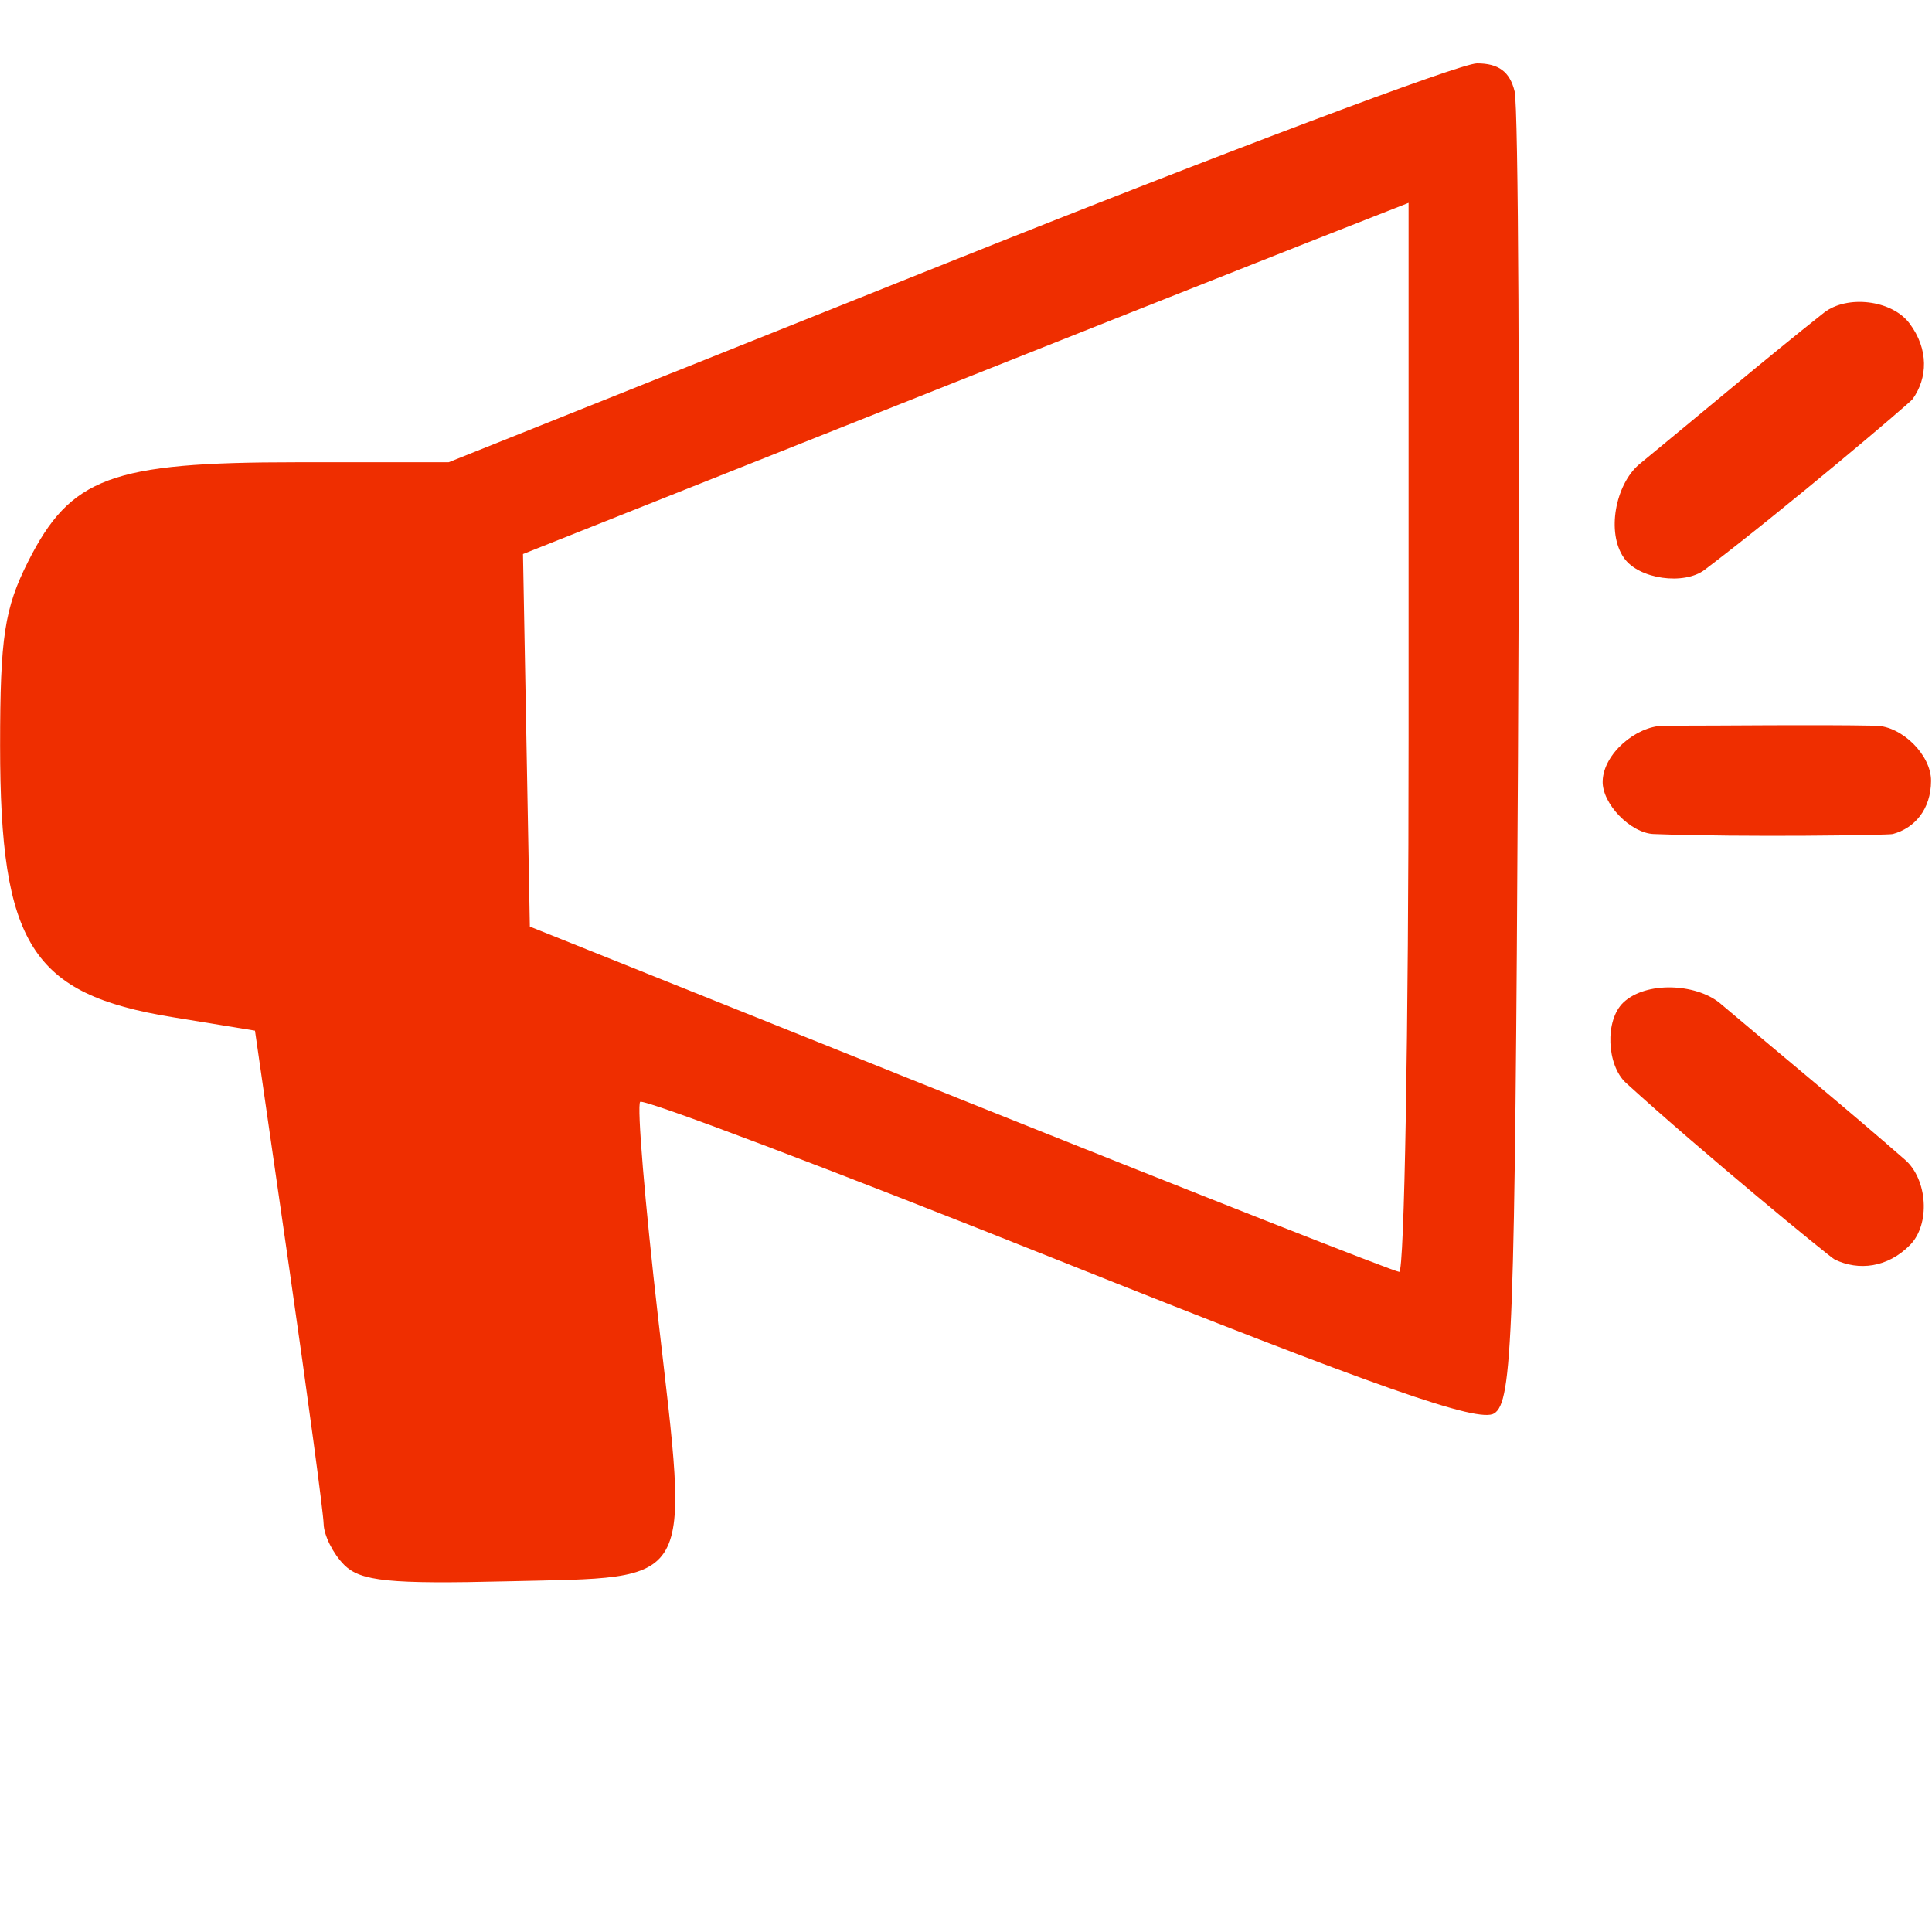
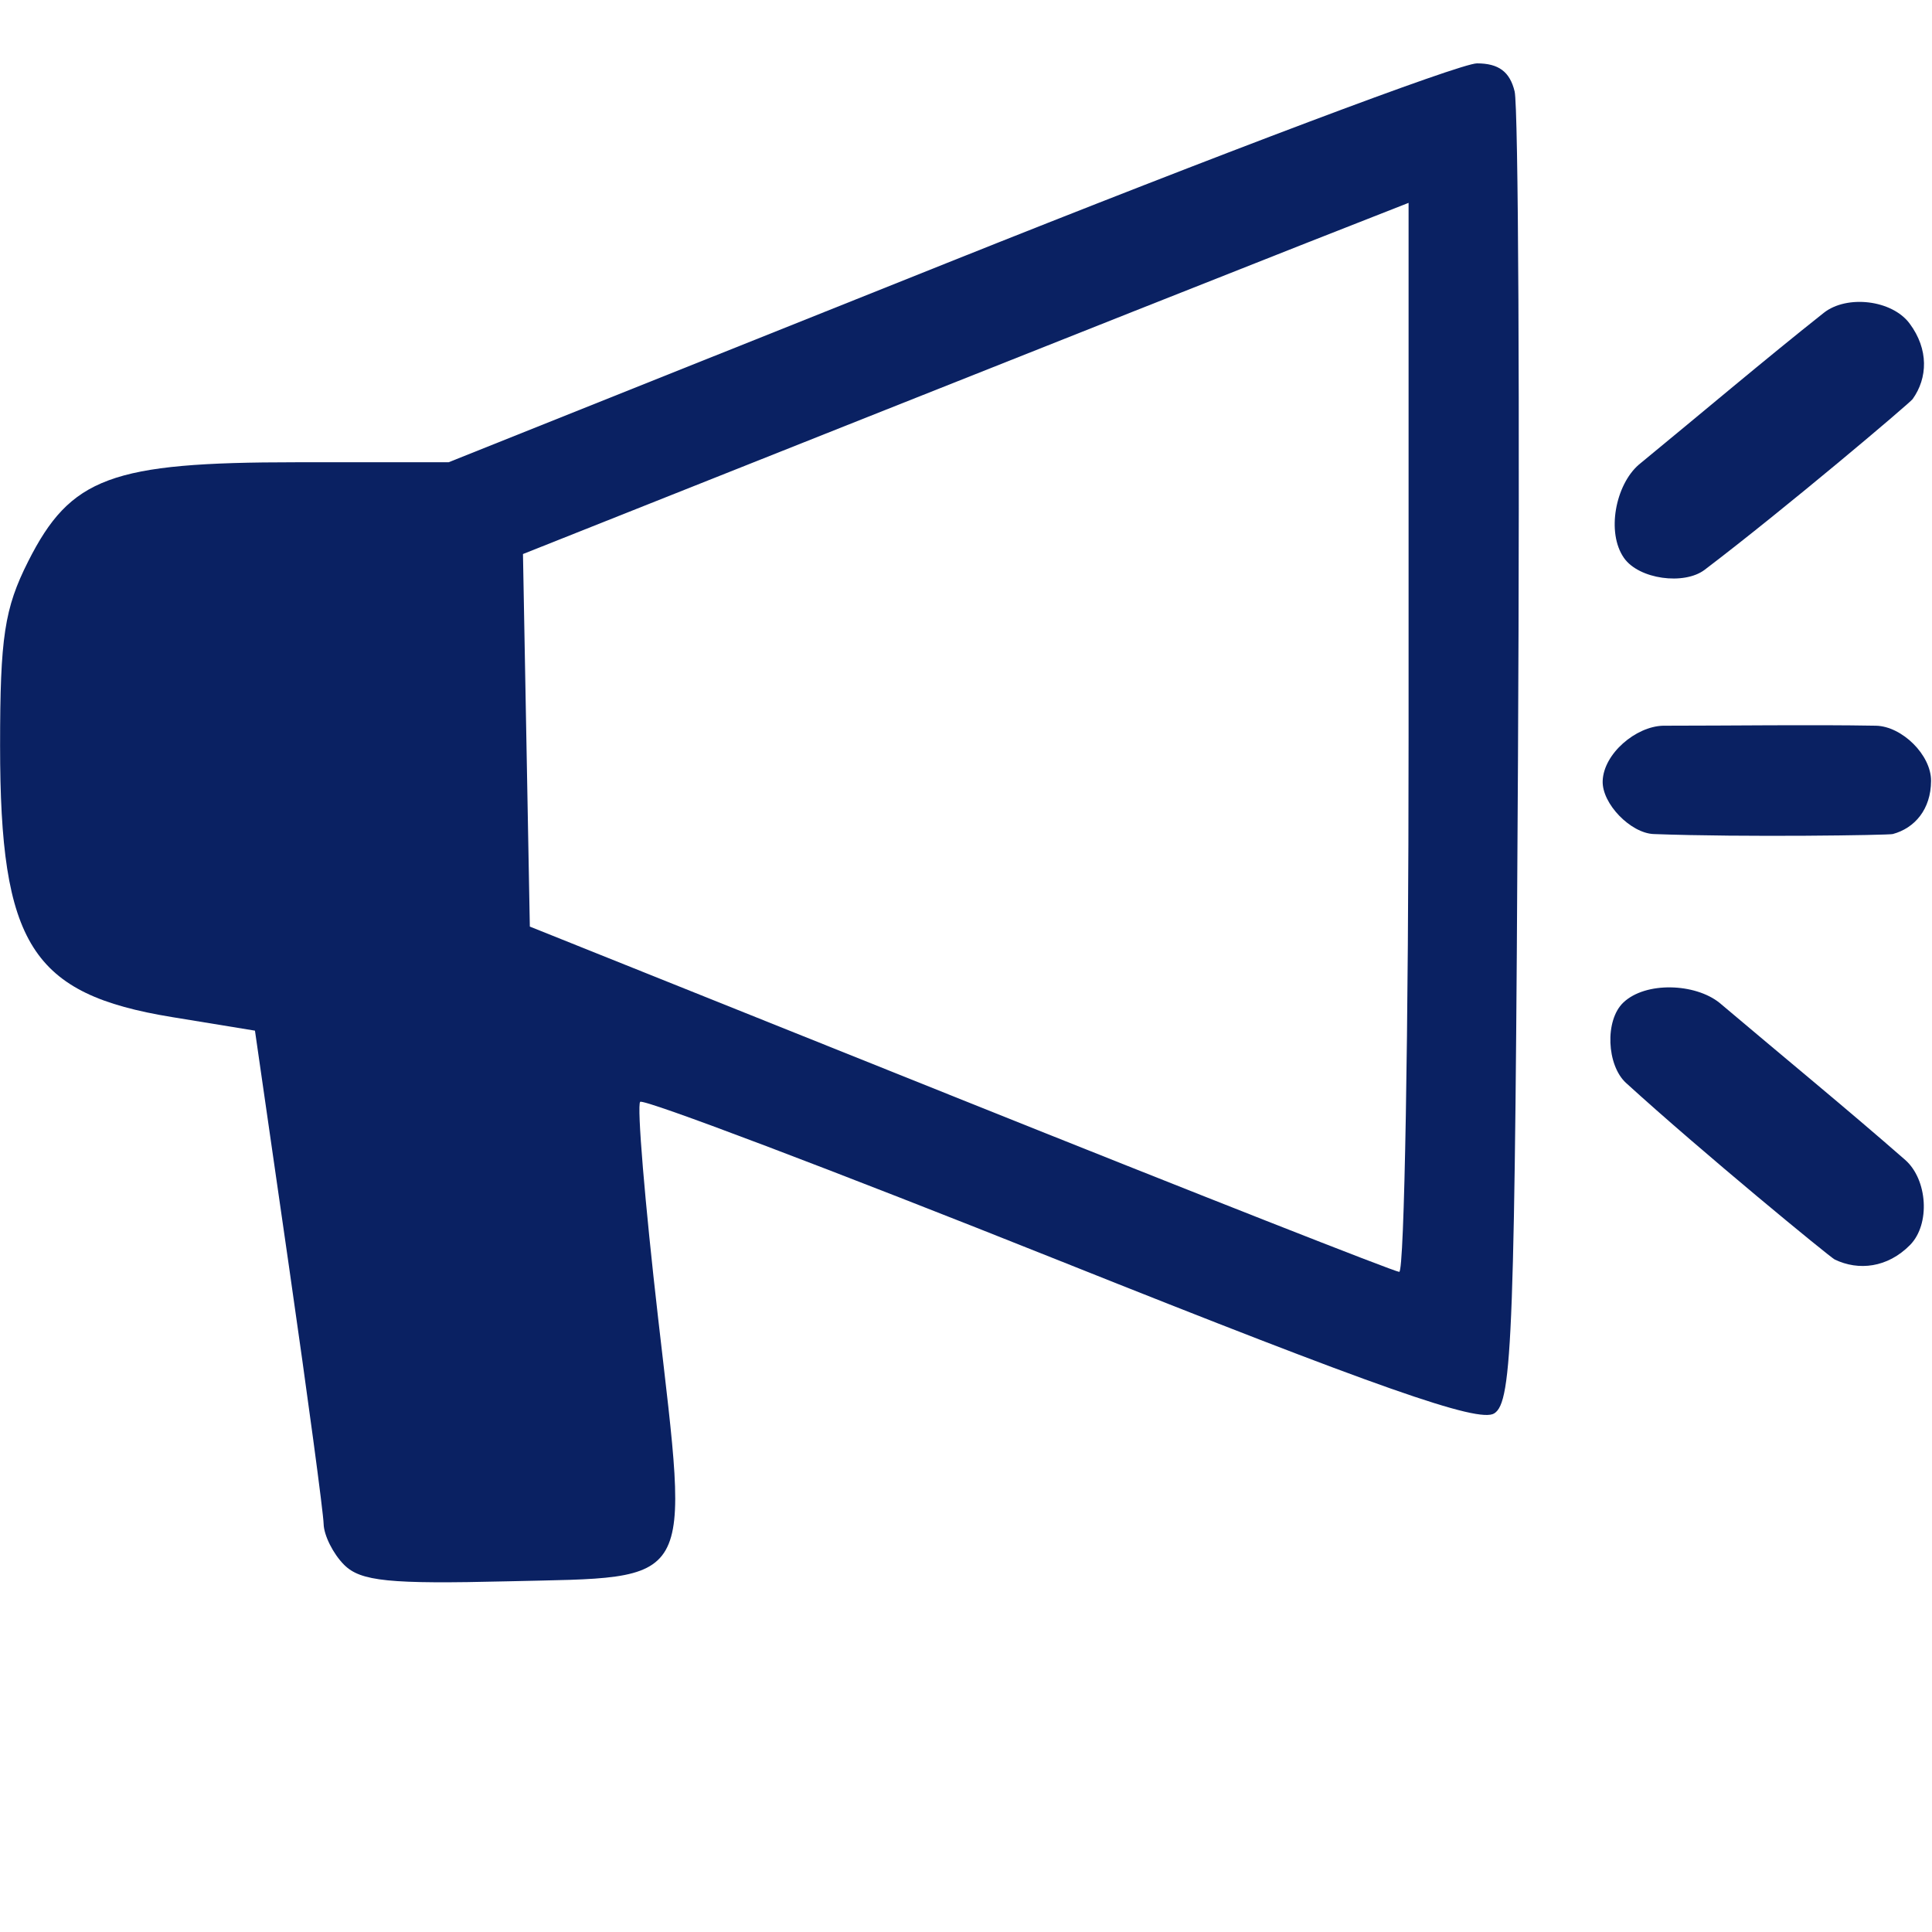
<svg xmlns="http://www.w3.org/2000/svg" width="155" height="155" viewBox="0 0 155 155" fill="none">
-   <path d="M27.61 125.544C26.729 124.663 25.988 123.186 25.965 122.263C25.941 121.34 24.692 112.058 23.189 101.636L20.456 82.687L13.794 81.597C2.53 79.754 0.008 75.771 0.008 59.828C0.008 51.115 0.358 48.814 2.258 45.046C5.664 38.292 8.916 37.088 23.752 37.086L35.997 37.084L76.008 21.084C98.014 12.284 117.133 5.084 118.494 5.084C120.233 5.084 121.132 5.754 121.516 7.334C121.816 8.572 121.937 32.711 121.785 60.976C121.536 107.181 121.343 112.47 119.879 113.394C118.626 114.185 110.613 111.37 85.053 101.163C66.794 93.871 51.632 88.127 51.36 88.399C51.088 88.671 51.736 96.474 52.799 105.739C55.306 127.593 55.933 126.495 40.74 126.865C31.24 127.097 28.931 126.865 27.61 125.544ZM113.008 59.18V16.275L104.758 19.516C100.22 21.299 84.234 27.638 69.233 33.603L41.958 44.449L42.233 59.393L42.508 74.337L77.008 88.166C95.983 95.772 111.845 102.015 112.258 102.04C112.67 102.064 113.008 82.778 113.008 59.18Z" fill="#EF2E00" />
-   <path d="M128.579 62.649C128.658 60.462 131.239 58.281 133.426 58.222C139.15 58.222 145.216 58.13 150.499 58.222C152.585 58.264 154.935 60.562 154.925 62.649C154.914 64.932 153.614 66.44 151.851 66.914C151.517 67.004 139.902 67.185 132.671 66.914C130.833 66.845 128.512 64.486 128.579 62.649Z" fill="#EF2E00" />
-   <path d="M130.287 44.76C128.86 42.718 129.614 38.895 131.477 37.28C136.455 33.194 141.667 28.78 146.326 25.093C148.169 23.641 151.784 24.05 153.202 25.953C154.753 28.034 154.654 30.332 153.444 32.021C153.215 32.341 143.237 40.797 136.762 45.713C135.117 46.962 131.485 46.477 130.287 44.76Z" fill="#EF2E00" />
-   <path d="M130.237 80.431C132.027 78.731 135.995 78.883 137.951 80.452C142.947 84.678 148.314 89.084 152.853 93.06C154.641 94.634 154.884 98.217 153.234 99.888C151.428 101.715 149.106 101.968 147.194 101.047C146.832 100.873 136.552 92.441 130.453 86.882C128.903 85.47 128.733 81.859 130.237 80.431Z" fill="#EF2E00" />
+   <path d="M27.61 125.544C26.728 124.663 25.988 123.186 25.964 122.263C25.941 121.34 24.691 112.058 23.188 101.636L20.455 82.687L13.793 81.597C2.53 79.754 0.007 75.771 0.007 59.828C0.007 51.115 0.358 48.814 2.257 45.046C5.663 38.292 8.916 37.088 23.752 37.086L35.996 37.084L76.007 21.084C98.013 12.284 117.132 5.084 118.494 5.084C120.232 5.084 121.132 5.754 121.515 7.334C121.815 8.572 121.936 32.711 121.784 60.976C121.535 107.181 121.343 112.47 119.879 113.394C118.625 114.185 110.612 111.37 85.052 101.163C66.793 93.871 51.632 88.127 51.36 88.399C51.088 88.671 51.735 96.474 52.798 105.739C55.306 127.593 55.932 126.495 40.74 126.865C31.239 127.097 28.93 126.865 27.61 125.544ZM113.007 59.18V16.275L104.757 19.516C100.22 21.299 84.234 27.638 69.232 33.603L41.957 44.449L42.232 59.393L42.507 74.337L77.007 88.166C95.982 95.772 111.845 102.015 112.257 102.04C112.67 102.064 113.007 82.778 113.007 59.18Z" fill="#0A2162" />
+   <path d="M128.579 62.649C128.658 60.462 131.239 58.281 133.426 58.222C139.15 58.222 145.216 58.13 150.499 58.222C152.585 58.264 154.935 60.562 154.925 62.649C154.914 64.932 153.614 66.44 151.851 66.914C151.517 67.004 139.902 67.185 132.671 66.914C130.833 66.845 128.512 64.486 128.579 62.649Z" fill="#0A2162" />
+   <path d="M130.286 44.76C128.86 42.718 129.614 38.895 131.476 37.28C136.454 33.194 141.667 28.78 146.325 25.092C148.168 23.641 151.784 24.05 153.201 25.952C154.753 28.034 154.653 30.331 153.444 32.021C153.215 32.341 143.237 40.796 136.761 45.713C135.116 46.962 131.484 46.477 130.286 44.76Z" fill="#0A2162" />
+   <path d="M130.237 80.431C132.027 78.731 135.995 78.883 137.951 80.452C142.947 84.678 148.314 89.084 152.853 93.06C154.641 94.634 154.884 98.217 153.234 99.888C151.428 101.715 149.106 101.968 147.194 101.047C146.832 100.873 136.552 92.441 130.453 86.882C128.903 85.47 128.733 81.859 130.237 80.431Z" fill="#0A2162" />
</svg>
